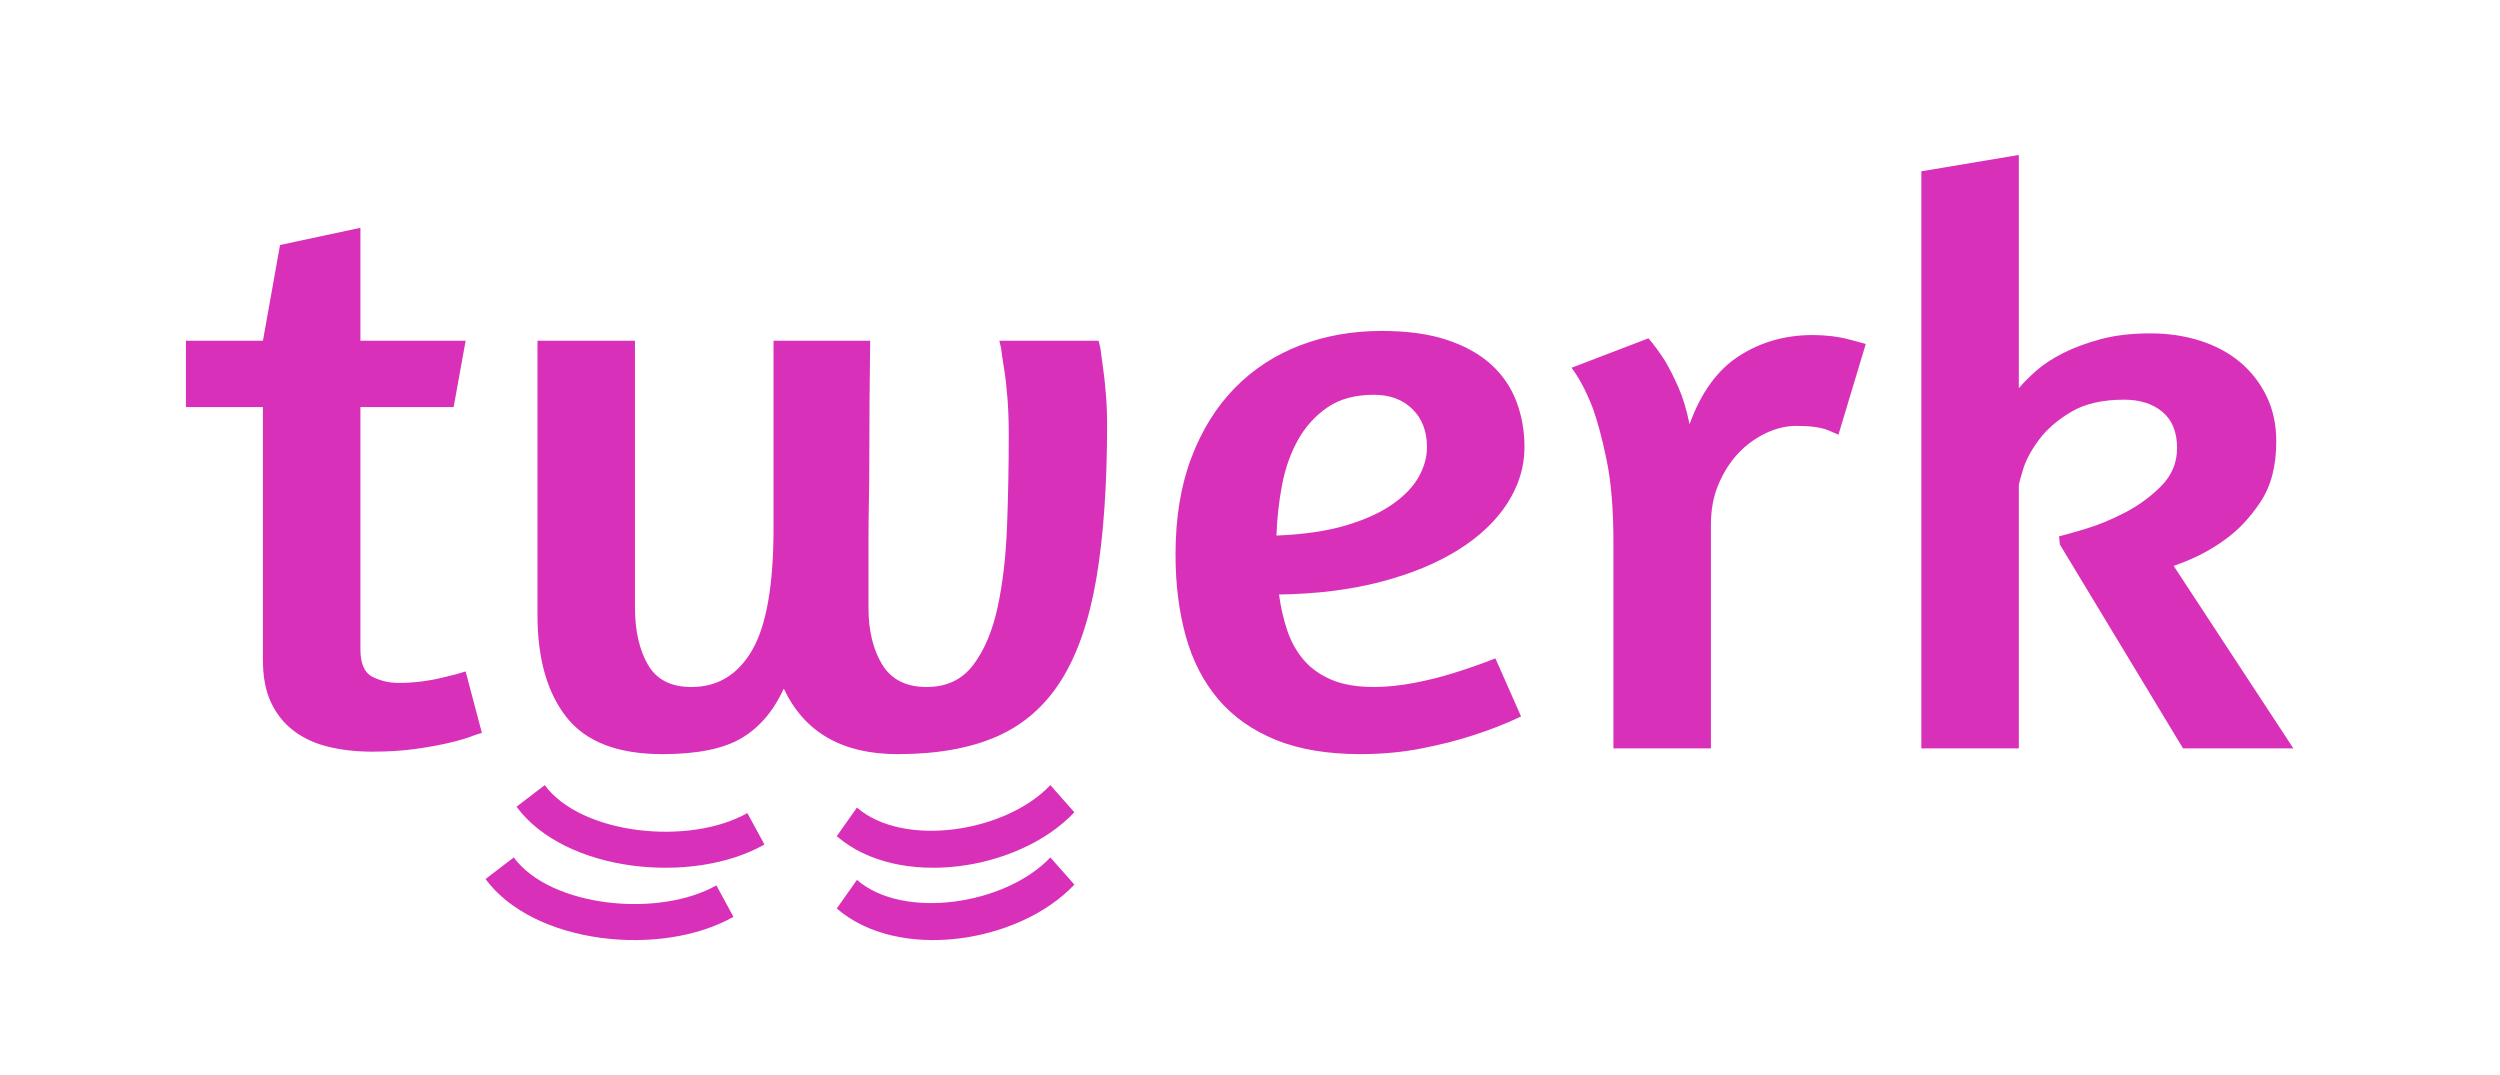
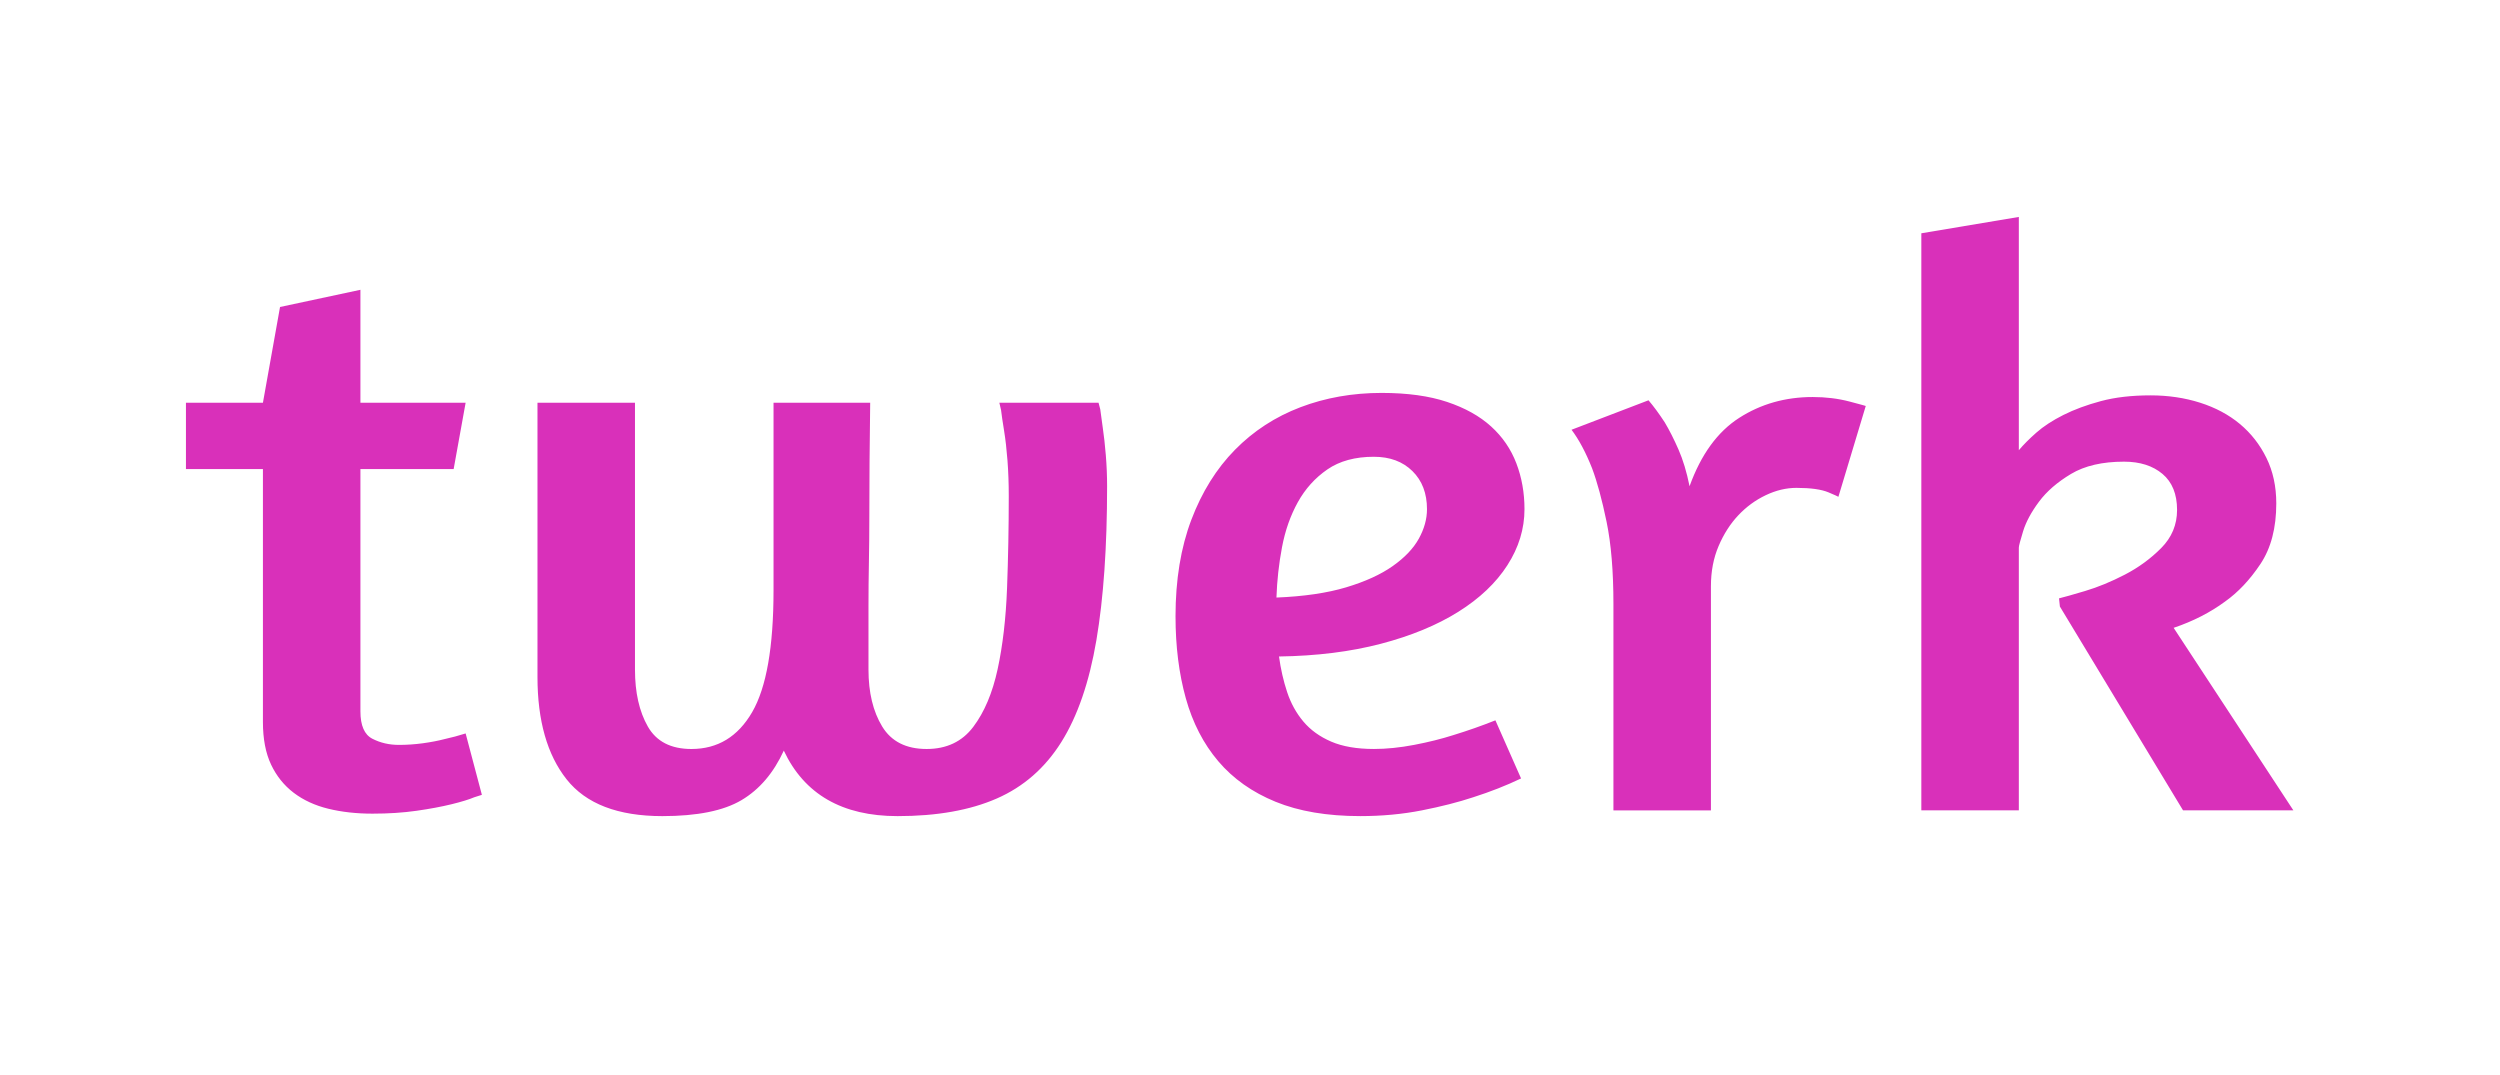
<svg xmlns="http://www.w3.org/2000/svg" height="104" viewBox="0 0 242 104" width="242">
-   <g fill="#d930ba" fill-rule="evenodd">
-     <path d="m18 32.986h7.451l1.656-9.27 7.782-1.664v10.934h10.183l-1.159 6.418h-9.024v23.454c0 1.373.386 2.258 1.159 2.654.773.396 1.628.594 2.567.594.773 0 1.545-.053 2.318-.158.773-.106 1.463-.238 2.07-.396.718-.158 1.407-.343 2.07-.555l1.573 5.943-.745.238c-.497.211-1.228.436-2.194.673s-2.097.449-3.394.634-2.718.277-4.264.277-2.967-.158-4.264-.475c-1.297-.317-2.415-.832-3.353-1.545s-1.67-1.624-2.194-2.734c-.524-1.109-.787-2.483-.787-4.12v-24.484h-7.451zm88.339 0 .166.634c.055.475.138 1.083.248 1.822.11.74.207 1.611.29 2.615.083 1.004.124 2.007.124 3.011 0 5.863-.345 10.829-1.035 14.896-.69 4.067-1.821 7.356-3.394 9.865-1.573 2.509-3.657 4.332-6.251 5.467-2.594 1.136-5.795 1.704-9.604 1.704-5.354 0-9.024-2.113-11.011-6.339-.994 2.166-2.36 3.764-4.098 4.794-1.739 1.03-4.291 1.545-7.658 1.545-4.305 0-7.396-1.189-9.273-3.566-1.877-2.377-2.815-5.678-2.815-9.904v-26.544h9.438v25.831c0 2.219.414 4.054 1.242 5.507s2.235 2.179 4.222 2.179c2.539 0 4.498-1.189 5.878-3.566 1.38-2.377 2.07-6.312 2.07-11.806v-18.145h9.356c-.055 3.962-.083 7.633-.083 11.014 0 1.479-.014 2.958-.041 4.437-.028 1.479-.041 2.879-.041 4.199v6.18c0 2.219.442 4.054 1.325 5.507s2.318 2.179 4.305 2.179c1.932 0 3.436-.713 4.512-2.139 1.076-1.426 1.863-3.288 2.36-5.586s.8-4.913.911-7.844c.11-2.932.166-5.903.166-8.914 0-1.215-.041-2.364-.124-3.447-.083-1.083-.193-2.047-.331-2.892-.138-.845-.235-1.505-.29-1.981l-.166-.713zm7.451 20.68c0-3.539.511-6.656 1.532-9.35 1.021-2.694 2.429-4.952 4.222-6.775s3.905-3.196 6.334-4.12c2.429-.924 5.05-1.387 7.865-1.387 2.484 0 4.595.291 6.334.872 1.739.581 3.16 1.373 4.264 2.377s1.918 2.192 2.442 3.566c.524 1.373.787 2.852.787 4.437 0 1.902-.552 3.711-1.656 5.428-1.104 1.717-2.691 3.222-4.761 4.516-2.07 1.294-4.567 2.324-7.493 3.09-2.925.766-6.209 1.175-9.852 1.228.166 1.215.428 2.364.787 3.447.359 1.083.883 2.034 1.573 2.852.69.819 1.587 1.466 2.691 1.941 1.104.475 2.484.713 4.14.713 1.214 0 2.511-.132 3.891-.396s2.649-.581 3.808-.951c1.38-.423 2.732-.898 4.057-1.426l2.484 5.626c-1.435.687-2.981 1.294-4.636 1.822-1.435.475-3.091.898-4.968 1.268-1.877.37-3.864.555-5.961.555-3.201 0-5.933-.462-8.196-1.387-2.263-.924-4.112-2.232-5.547-3.922-1.435-1.69-2.484-3.724-3.146-6.101-.662-2.377-.994-5.018-.994-7.923zm19.208-15.451c-1.821 0-3.325.409-4.512 1.228-1.187.819-2.139 1.875-2.856 3.169s-1.228 2.747-1.532 4.358c-.304 1.611-.483 3.235-.538 4.873 2.649-.106 4.899-.436 6.748-.99 1.849-.555 3.353-1.241 4.512-2.06 1.159-.819 2.001-1.704 2.525-2.654.524-.951.787-1.902.787-2.852 0-1.532-.469-2.76-1.407-3.684-.938-.924-2.18-1.387-3.726-1.387zm44.958 3.875-.002.008c.007 0 .008-.003.002-.008zm0 0c-.038-.033-.356-.176-.954-.428-.69-.291-1.725-.436-3.105-.436-.994 0-1.987.238-2.981.713-.994.475-1.877 1.122-2.649 1.941-.773.819-1.407 1.809-1.904 2.971-.497 1.162-.745 2.456-.745 3.883v21.71h-9.438v-19.967c0-3.169-.221-5.824-.662-7.963-.442-2.139-.911-3.869-1.407-5.19-.607-1.532-1.269-2.773-1.987-3.724l7.451-2.852c.497.581 1.021 1.294 1.573 2.139.442.74.883 1.611 1.325 2.615.442 1.004.8 2.192 1.076 3.566 1.104-3.064 2.705-5.269 4.802-6.616s4.471-2.02 7.12-2.02c1.269 0 2.456.145 3.56.436 1.104.291 1.628.436 1.573.436l-2.647 8.787zm17.467-27.091v22.582c.442-.528 1.007-1.096 1.697-1.704.69-.607 1.559-1.175 2.608-1.704 1.049-.528 2.263-.977 3.643-1.347 1.38-.37 2.981-.555 4.802-.555 1.711 0 3.312.238 4.802.713 1.49.475 2.774 1.162 3.85 2.06 1.076.898 1.932 1.994 2.567 3.288.635 1.294.952 2.76.952 4.398 0 2.377-.511 4.332-1.532 5.863s-2.166 2.747-3.436 3.645c-1.435 1.056-3.091 1.902-4.968 2.536l11.591 17.669h-10.68l-11.922-19.73-.083-.792c.442-.106 1.283-.343 2.525-.713 1.242-.37 2.525-.898 3.85-1.585 1.325-.687 2.498-1.545 3.519-2.575 1.021-1.03 1.532-2.258 1.532-3.684 0-1.532-.469-2.694-1.407-3.486-.938-.792-2.18-1.189-3.726-1.189-2.097 0-3.808.396-5.133 1.189s-2.36 1.69-3.105 2.694c-.745 1.004-1.256 1.954-1.532 2.852-.276.898-.414 1.426-.414 1.585v25.434h-9.438v-55.861z" />
-     <g fill-rule="nonzero">
-       <path d="m50 78.09 2.73-2.09c3.535 4.799 13.989 5.885 19.614 2.705l1.656 3.044c-6.998 3.956-19.335 2.675-24-3.658z" />
-       <path d="m81 80.941 1.952-2.767c4.516 3.916 14.4 2.402 18.722-2.174l2.326 2.63c-5.376 5.692-17.04 7.478-23 2.311z" />
-       <path d="m47 85.09 2.73-2.09c3.535 4.799 13.989 5.885 19.614 2.705l1.656 3.044c-6.998 3.956-19.335 2.675-24-3.658z" />
-       <path d="m81 87.941 1.952-2.767c4.516 3.916 14.4 2.402 18.722-2.174l2.326 2.63c-5.376 5.692-17.04 7.478-23 2.311z" />
-     </g>
-   </g>
+   <path d="m18 38.986h7.451l1.656-9.27 7.782-1.664v10.934h10.183l-1.159 6.418h-9.024v23.454c0 1.373.386 2.258 1.159 2.654.773.396 1.628.594 2.567.594.773 0 1.545-.053 2.318-.158.773-.106 1.463-.238 2.07-.396.718-.158 1.407-.343 2.07-.555l1.573 5.943-.745.238c-.497.211-1.228.436-2.194.673s-2.097.449-3.394.634-2.718.277-4.264.277-2.967-.158-4.264-.475c-1.297-.317-2.415-.832-3.353-1.545s-1.67-1.624-2.194-2.734c-.524-1.109-.787-2.483-.787-4.12v-24.484h-7.451zm88.339 0 .166.634c.055.475.138 1.083.248 1.822.11.74.207 1.611.29 2.615.083 1.004.124 2.007.124 3.011 0 5.863-.345 10.829-1.035 14.896-.69 4.067-1.821 7.356-3.394 9.865-1.573 2.509-3.657 4.332-6.251 5.467-2.594 1.136-5.795 1.704-9.604 1.704-5.354 0-9.024-2.113-11.011-6.339-.994 2.166-2.36 3.764-4.098 4.794-1.739 1.03-4.291 1.545-7.658 1.545-4.305 0-7.396-1.189-9.273-3.566-1.877-2.377-2.815-5.678-2.815-9.904v-26.544h9.438v25.831c0 2.219.414 4.054 1.242 5.507s2.235 2.179 4.222 2.179c2.539 0 4.498-1.189 5.878-3.566 1.38-2.377 2.07-6.312 2.07-11.806v-18.145h9.356c-.055 3.962-.083 7.633-.083 11.014 0 1.479-.014 2.958-.041 4.437-.028 1.479-.041 2.879-.041 4.199v6.18c0 2.219.442 4.054 1.325 5.507s2.318 2.179 4.305 2.179c1.932 0 3.436-.713 4.512-2.139 1.076-1.426 1.863-3.288 2.36-5.586s.8-4.913.911-7.844c.11-2.932.166-5.903.166-8.914 0-1.215-.041-2.364-.124-3.447-.083-1.083-.193-2.047-.331-2.892-.138-.845-.235-1.505-.29-1.981l-.166-.713zm7.451 20.68c0-3.539.511-6.656 1.532-9.35 1.021-2.694 2.429-4.952 4.222-6.775s3.905-3.196 6.334-4.12c2.429-.924 5.05-1.387 7.865-1.387 2.484 0 4.595.291 6.334.872 1.739.581 3.16 1.373 4.264 2.377s1.918 2.192 2.442 3.566c.524 1.373.787 2.852.787 4.437 0 1.902-.552 3.711-1.656 5.428-1.104 1.717-2.691 3.222-4.761 4.516-2.07 1.294-4.567 2.324-7.493 3.09-2.925.766-6.209 1.175-9.852 1.228.166 1.215.428 2.364.787 3.447.359 1.083.883 2.034 1.573 2.852.69.819 1.587 1.466 2.691 1.941 1.104.475 2.484.713 4.14.713 1.214 0 2.511-.132 3.891-.396s2.649-.581 3.808-.951c1.38-.423 2.732-.898 4.057-1.426l2.484 5.626c-1.435.687-2.981 1.294-4.636 1.822-1.435.475-3.091.898-4.968 1.268-1.877.37-3.864.555-5.961.555-3.201 0-5.933-.462-8.196-1.387-2.263-.924-4.112-2.232-5.547-3.922-1.435-1.69-2.484-3.724-3.146-6.101-.662-2.377-.994-5.018-.994-7.923zm19.208-15.451c-1.821 0-3.325.409-4.512 1.228-1.187.819-2.139 1.875-2.856 3.169s-1.228 2.747-1.532 4.358c-.304 1.611-.483 3.235-.538 4.873 2.649-.106 4.899-.436 6.748-.99 1.849-.555 3.353-1.241 4.512-2.06 1.159-.819 2.001-1.704 2.525-2.654.524-.951.787-1.902.787-2.852 0-1.532-.469-2.76-1.407-3.684-.938-.924-2.18-1.387-3.726-1.387zm44.958 3.875-.002.008c.007 0 .008-.003.002-.008zm0 0c-.038-.033-.356-.176-.954-.428-.69-.291-1.725-.436-3.105-.436-.994 0-1.987.238-2.981.713-.994.475-1.877 1.122-2.649 1.941-.773.819-1.407 1.809-1.904 2.971-.497 1.162-.745 2.456-.745 3.883v21.71h-9.438v-19.967c0-3.169-.221-5.824-.662-7.963-.442-2.139-.911-3.869-1.407-5.19-.607-1.532-1.269-2.773-1.987-3.724l7.451-2.852c.497.581 1.021 1.294 1.573 2.139.442.74.883 1.611 1.325 2.615.442 1.004.8 2.192 1.076 3.566 1.104-3.064 2.705-5.269 4.802-6.616s4.471-2.02 7.12-2.02c1.269 0 2.456.145 3.56.436 1.104.291 1.628.436 1.573.436l-2.647 8.787zm17.467-27.091v22.582c.442-.528 1.007-1.096 1.697-1.704.69-.607 1.559-1.175 2.608-1.704 1.049-.528 2.263-.977 3.643-1.347 1.38-.37 2.981-.555 4.802-.555 1.711 0 3.312.238 4.802.713 1.49.475 2.774 1.162 3.85 2.06 1.076.898 1.932 1.994 2.567 3.288.635 1.294.952 2.76.952 4.398 0 2.377-.511 4.332-1.532 5.863s-2.166 2.747-3.436 3.645c-1.435 1.056-3.091 1.902-4.968 2.536l11.591 17.669h-10.68l-11.922-19.73-.083-.792c.442-.106 1.283-.343 2.525-.713 1.242-.37 2.525-.898 3.85-1.585 1.325-.687 2.498-1.545 3.519-2.575 1.021-1.03 1.532-2.258 1.532-3.684 0-1.532-.469-2.694-1.407-3.486-.938-.792-2.18-1.189-3.726-1.189-2.097 0-3.808.396-5.133 1.189s-2.36 1.69-3.105 2.694c-.745 1.004-1.256 1.954-1.532 2.852-.276.898-.414 1.426-.414 1.585v25.434h-9.438v-55.861z" fill="#d930ba" fill-rule="evenodd" />
</svg>
